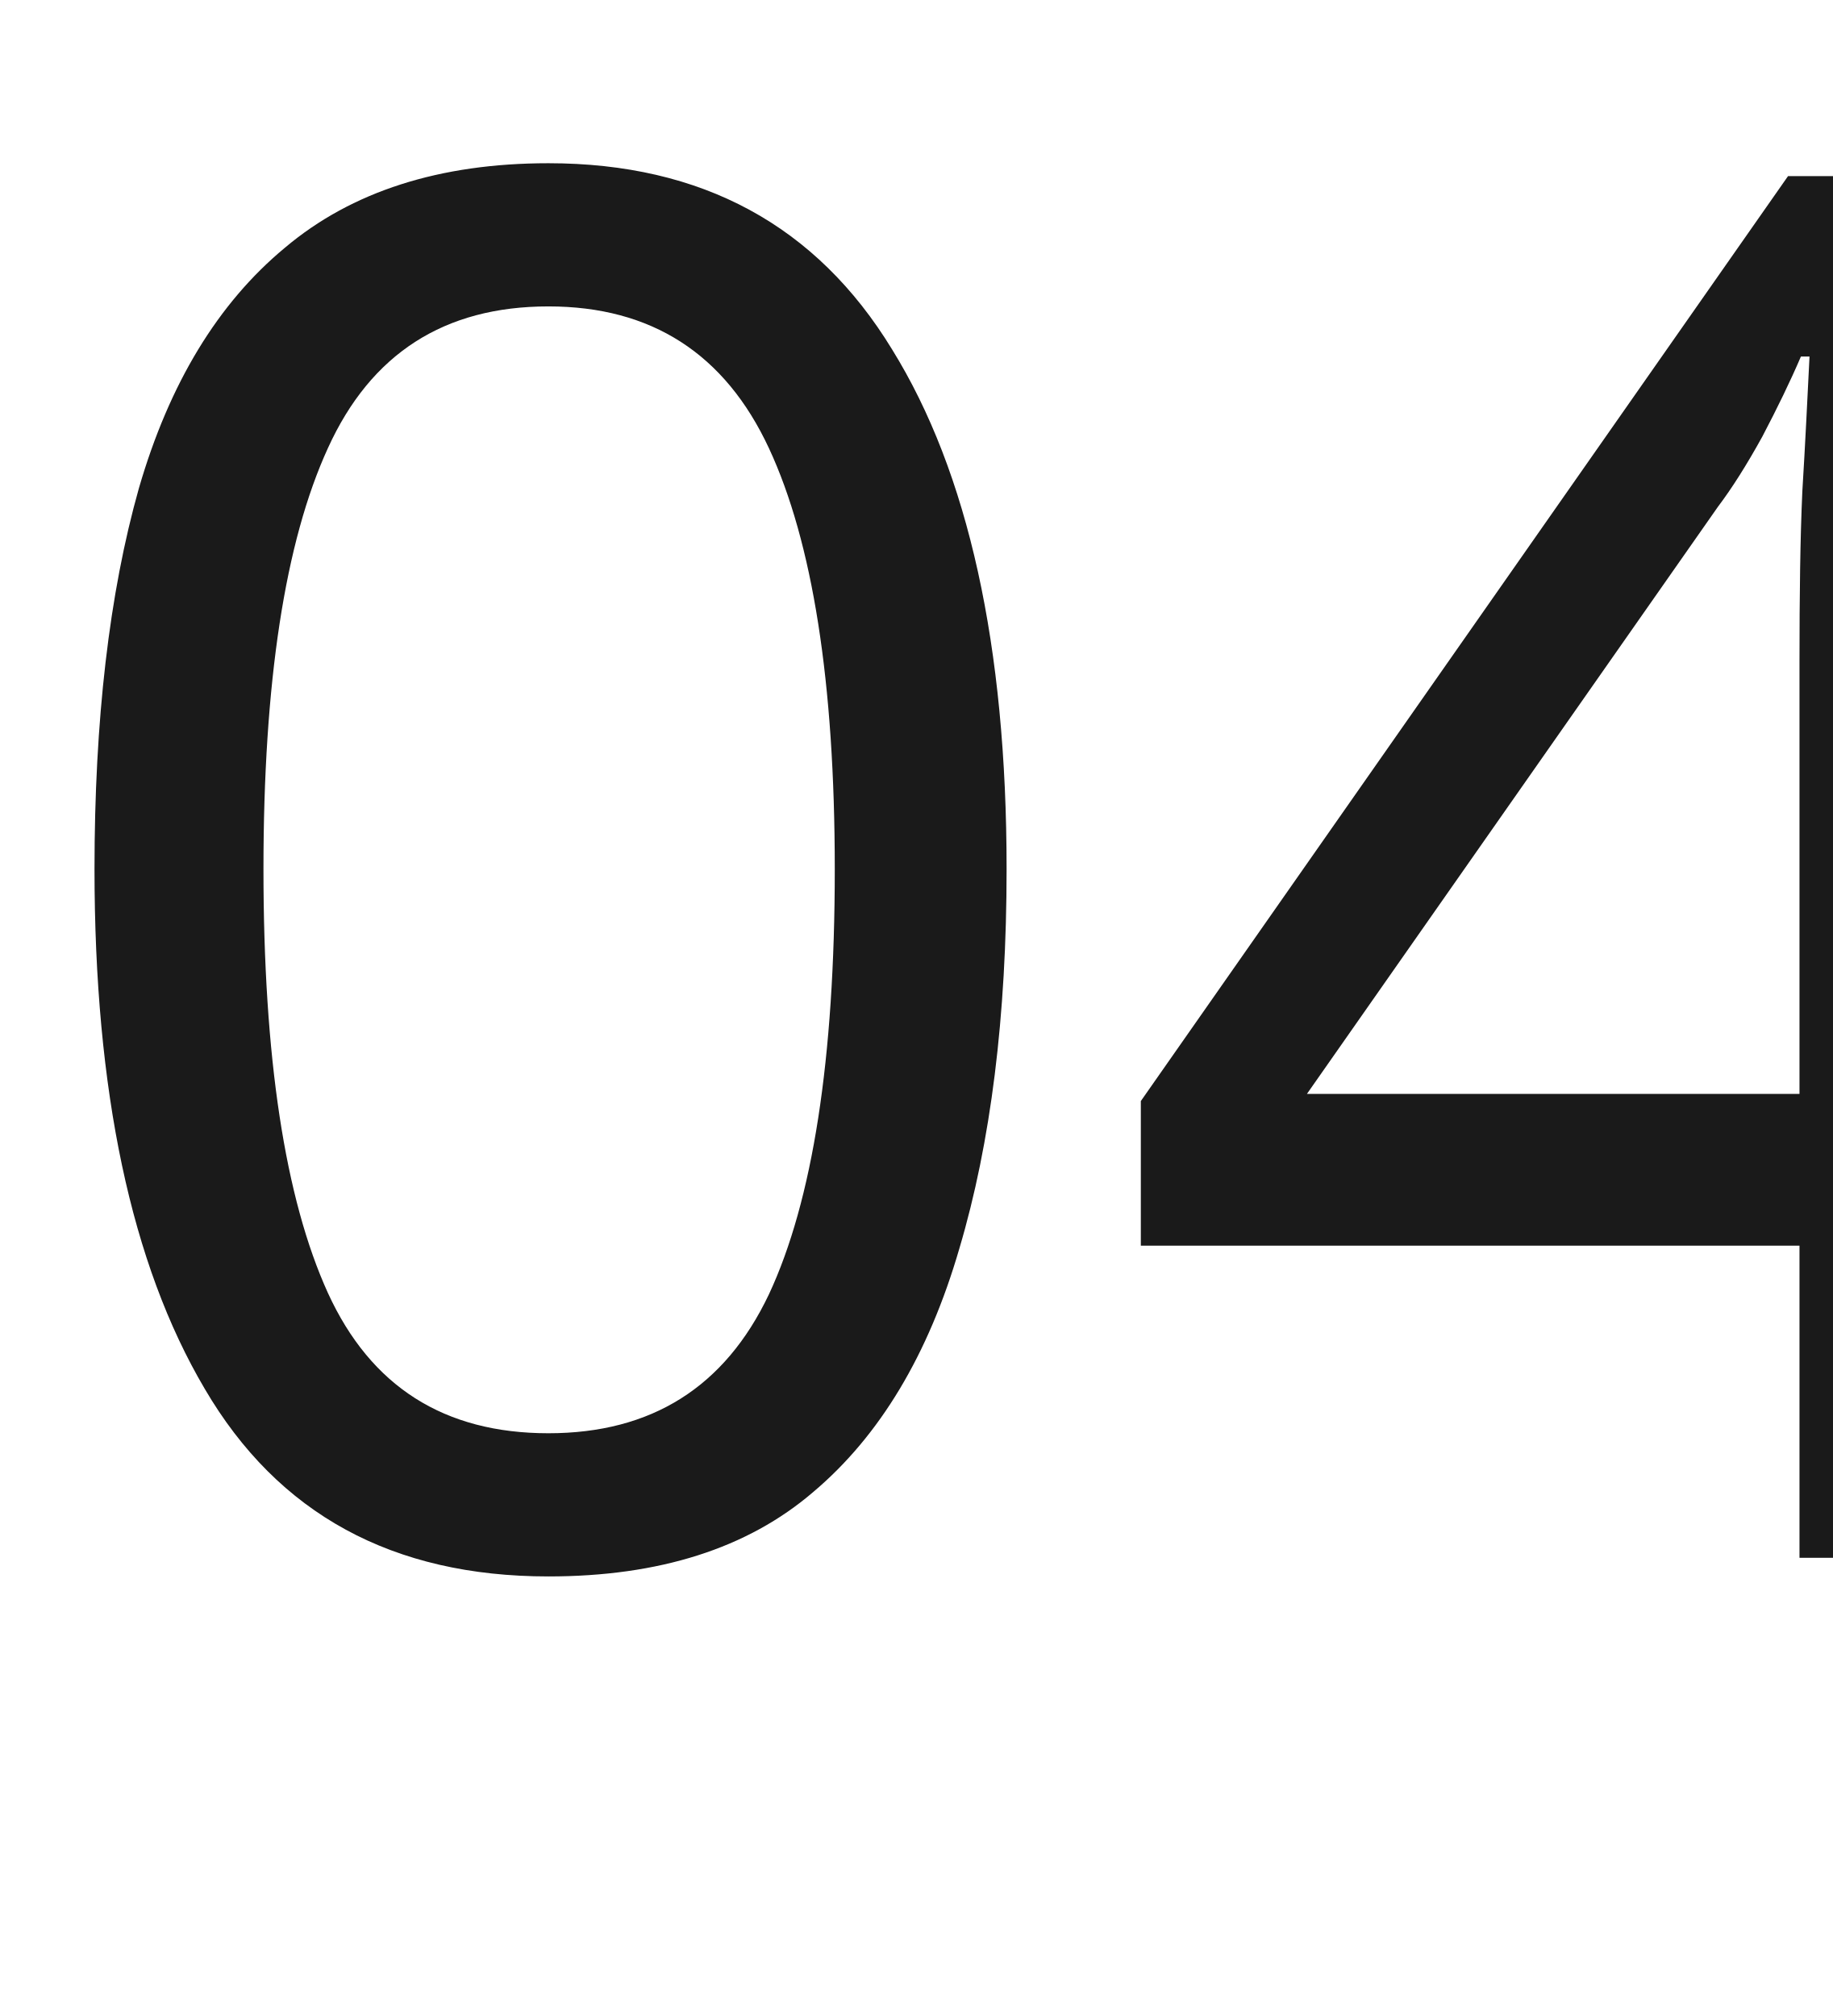
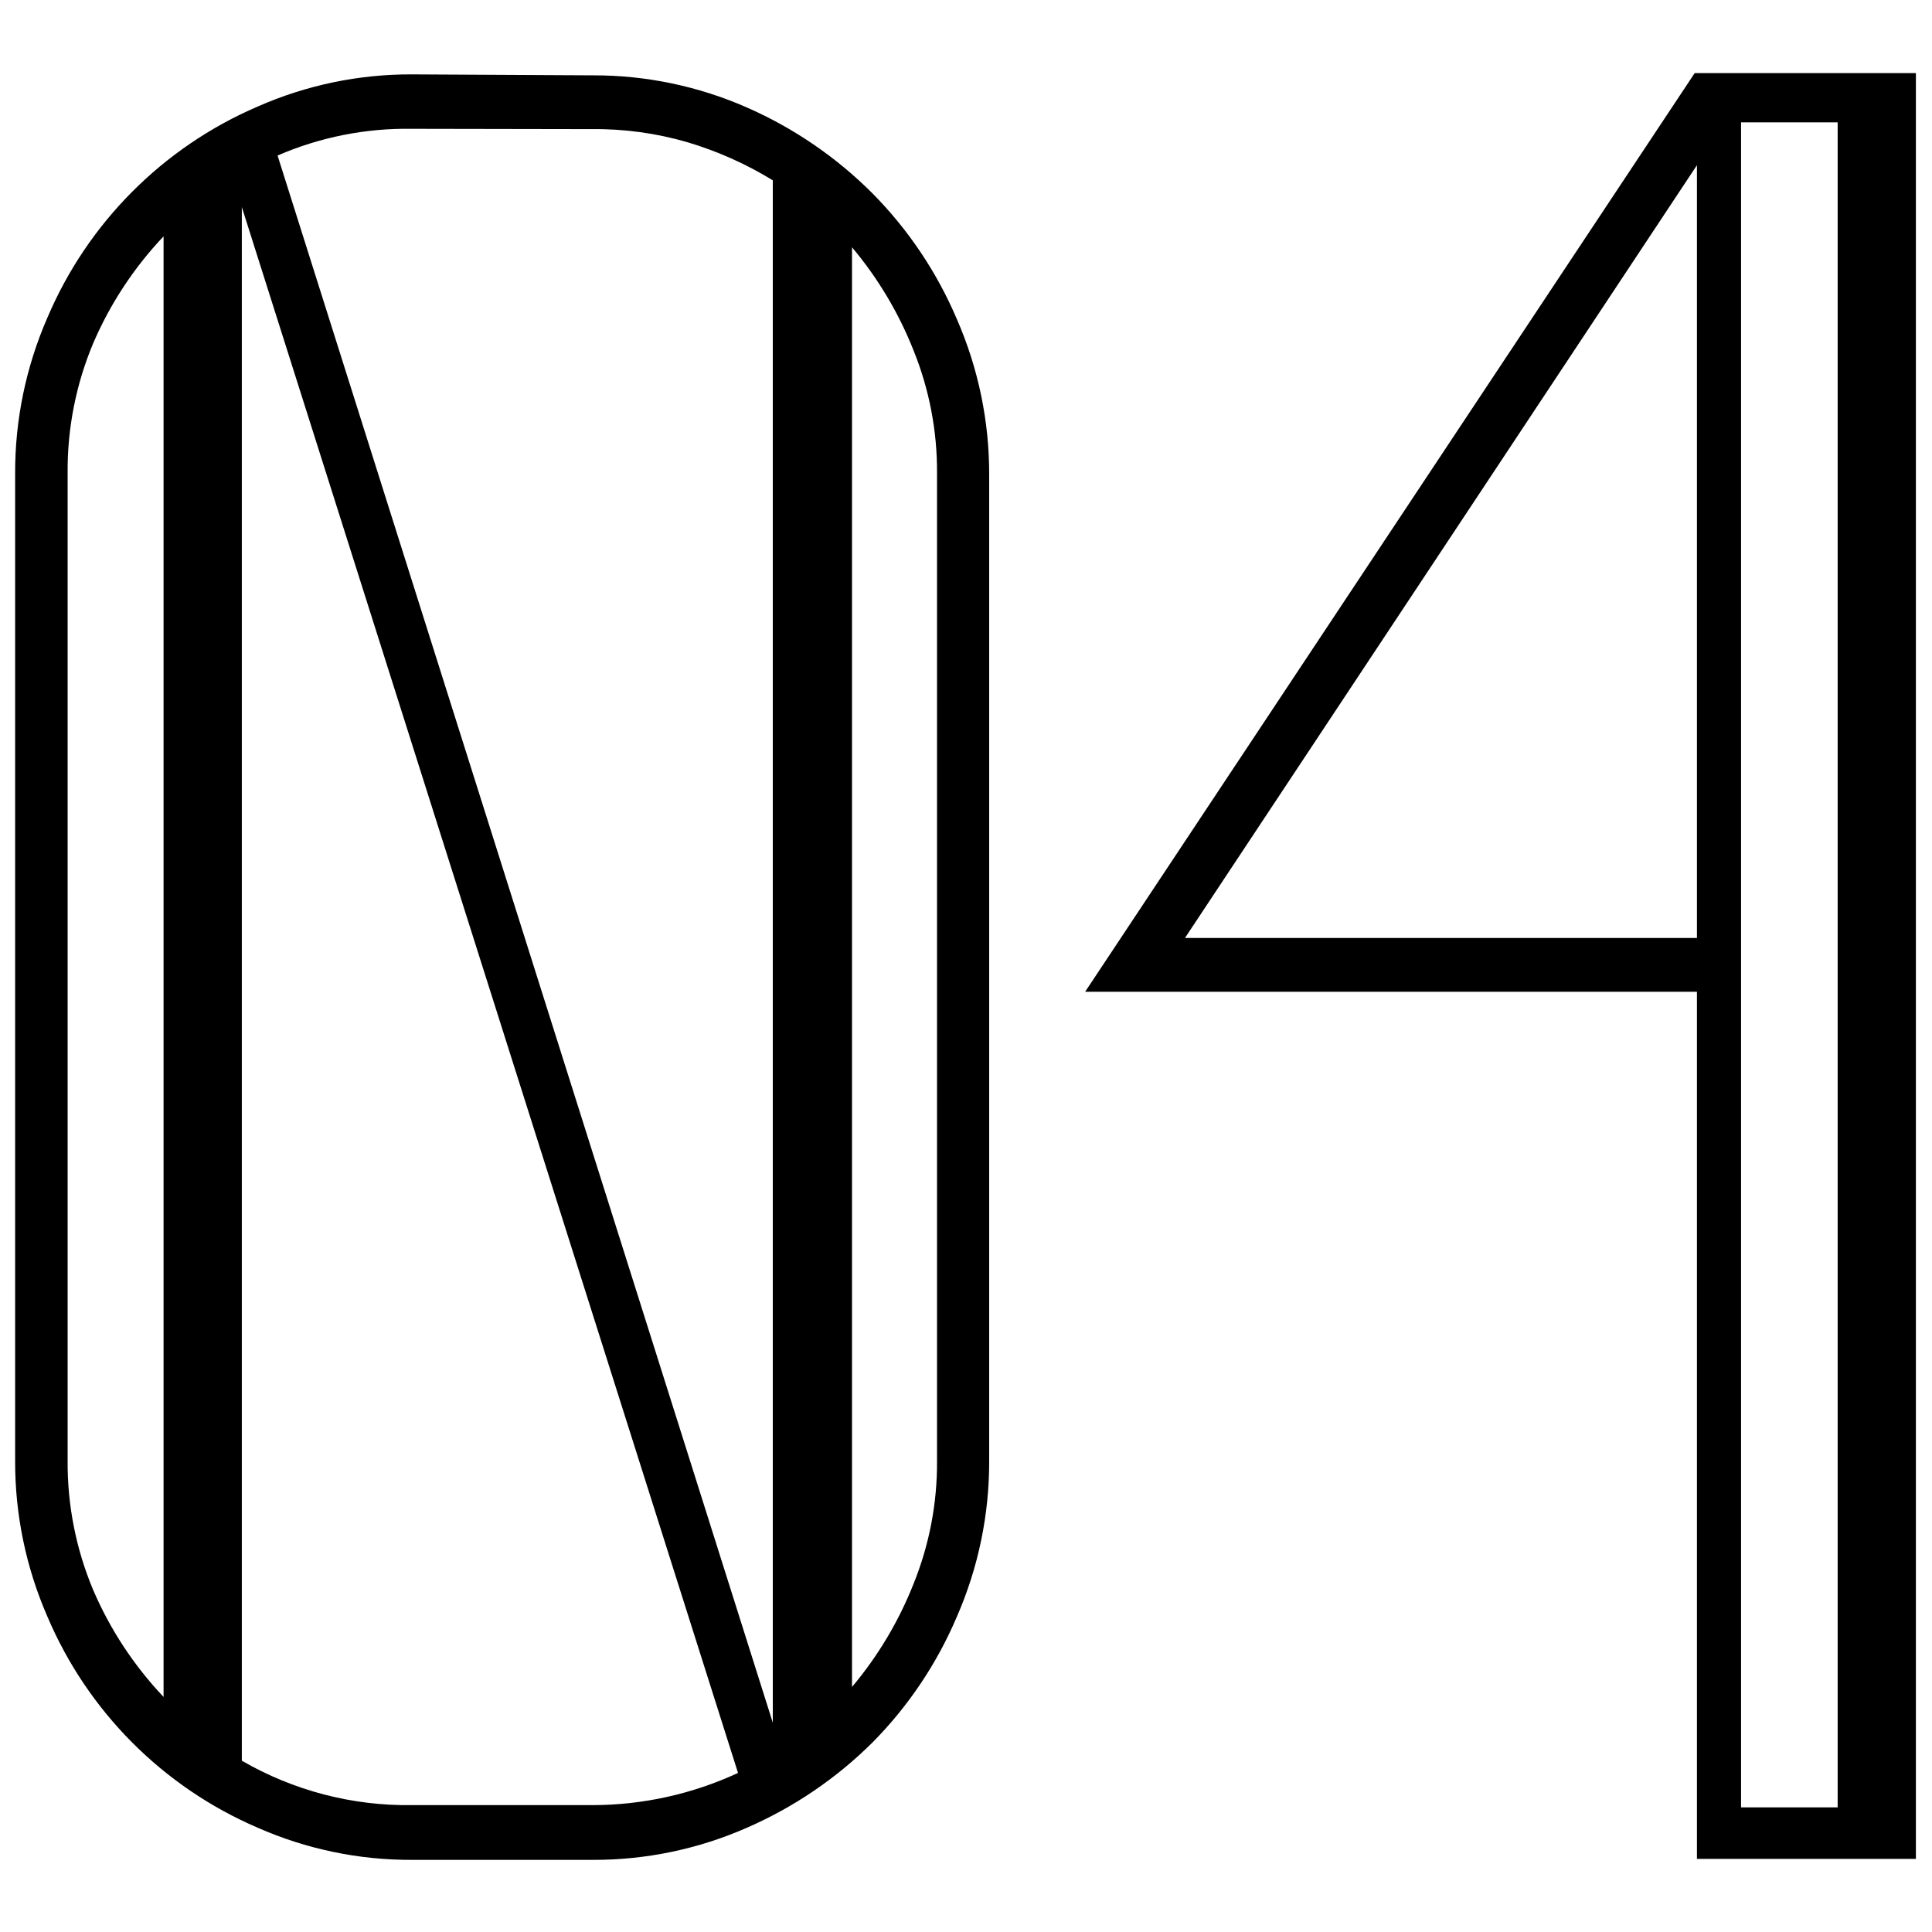
- <svg xmlns="http://www.w3.org/2000/svg" width="20" height="22" viewBox="0 0 20 22">
-   <defs>
-     <style>.a{fill:#1a1a1a;font-size:21px;font-family:SickCity, Sick City;isolation:isolate;}</style>
-   </defs>
-   <text class="a" transform="translate(0 17)">
-     <tspan x="0" y="0">04</tspan>
-   </text>
+ <svg xmlns="http://www.w3.org/2000/svg" id="a3c9a8fb-9541-4525-809e-cd892e35ca94" data-name="レイヤー 1" viewBox="0 0 60 60">
+   <path d="M18.41,2.34a11.79,11.79,0,0,1,4.79,1A12.75,12.75,0,0,1,27.09,6a12.51,12.51,0,0,1,2.63,3.92,12,12,0,0,1,1,4.83V45.37a12,12,0,0,1-1,4.83,12.51,12.51,0,0,1-2.63,3.92,12.75,12.75,0,0,1-3.89,2.64,11.79,11.79,0,0,1-4.79,1H12.79a11.75,11.75,0,0,1-4.79-1A12.42,12.42,0,0,1,1.47,50.2a12,12,0,0,1-1-4.83V14.7a12,12,0,0,1,1-4.83A12.42,12.42,0,0,1,8,3.31a11.75,11.75,0,0,1,4.79-1ZM2.1,45.37a10.2,10.2,0,0,0,.79,4,11.32,11.32,0,0,0,2.19,3.33V7.34a11.32,11.32,0,0,0-2.19,3.33,10.2,10.2,0,0,0-.79,4ZM18.41,56.06a10.79,10.79,0,0,0,4.51-1L7.51,6.43V54.68a10.25,10.25,0,0,0,5.28,1.38ZM12.79,4a10.08,10.08,0,0,0-4.17.83L24,53.5V5.6a11.16,11.16,0,0,0-2.64-1.18,10.22,10.22,0,0,0-3-.41ZM29.1,14.7a10,10,0,0,0-.73-3.82,11.61,11.61,0,0,0-1.91-3.2V52.39a11.61,11.61,0,0,0,1.91-3.2,10,10,0,0,0,.73-3.82Z" />
+   <path d="M59.5,2.27V57.73H52.7V30.8h-19L52.63,2.27H59.5ZM36.8,29.13H52.7v-24Zm20.27,27V3.8h-3V56.13Z" />
</svg>
